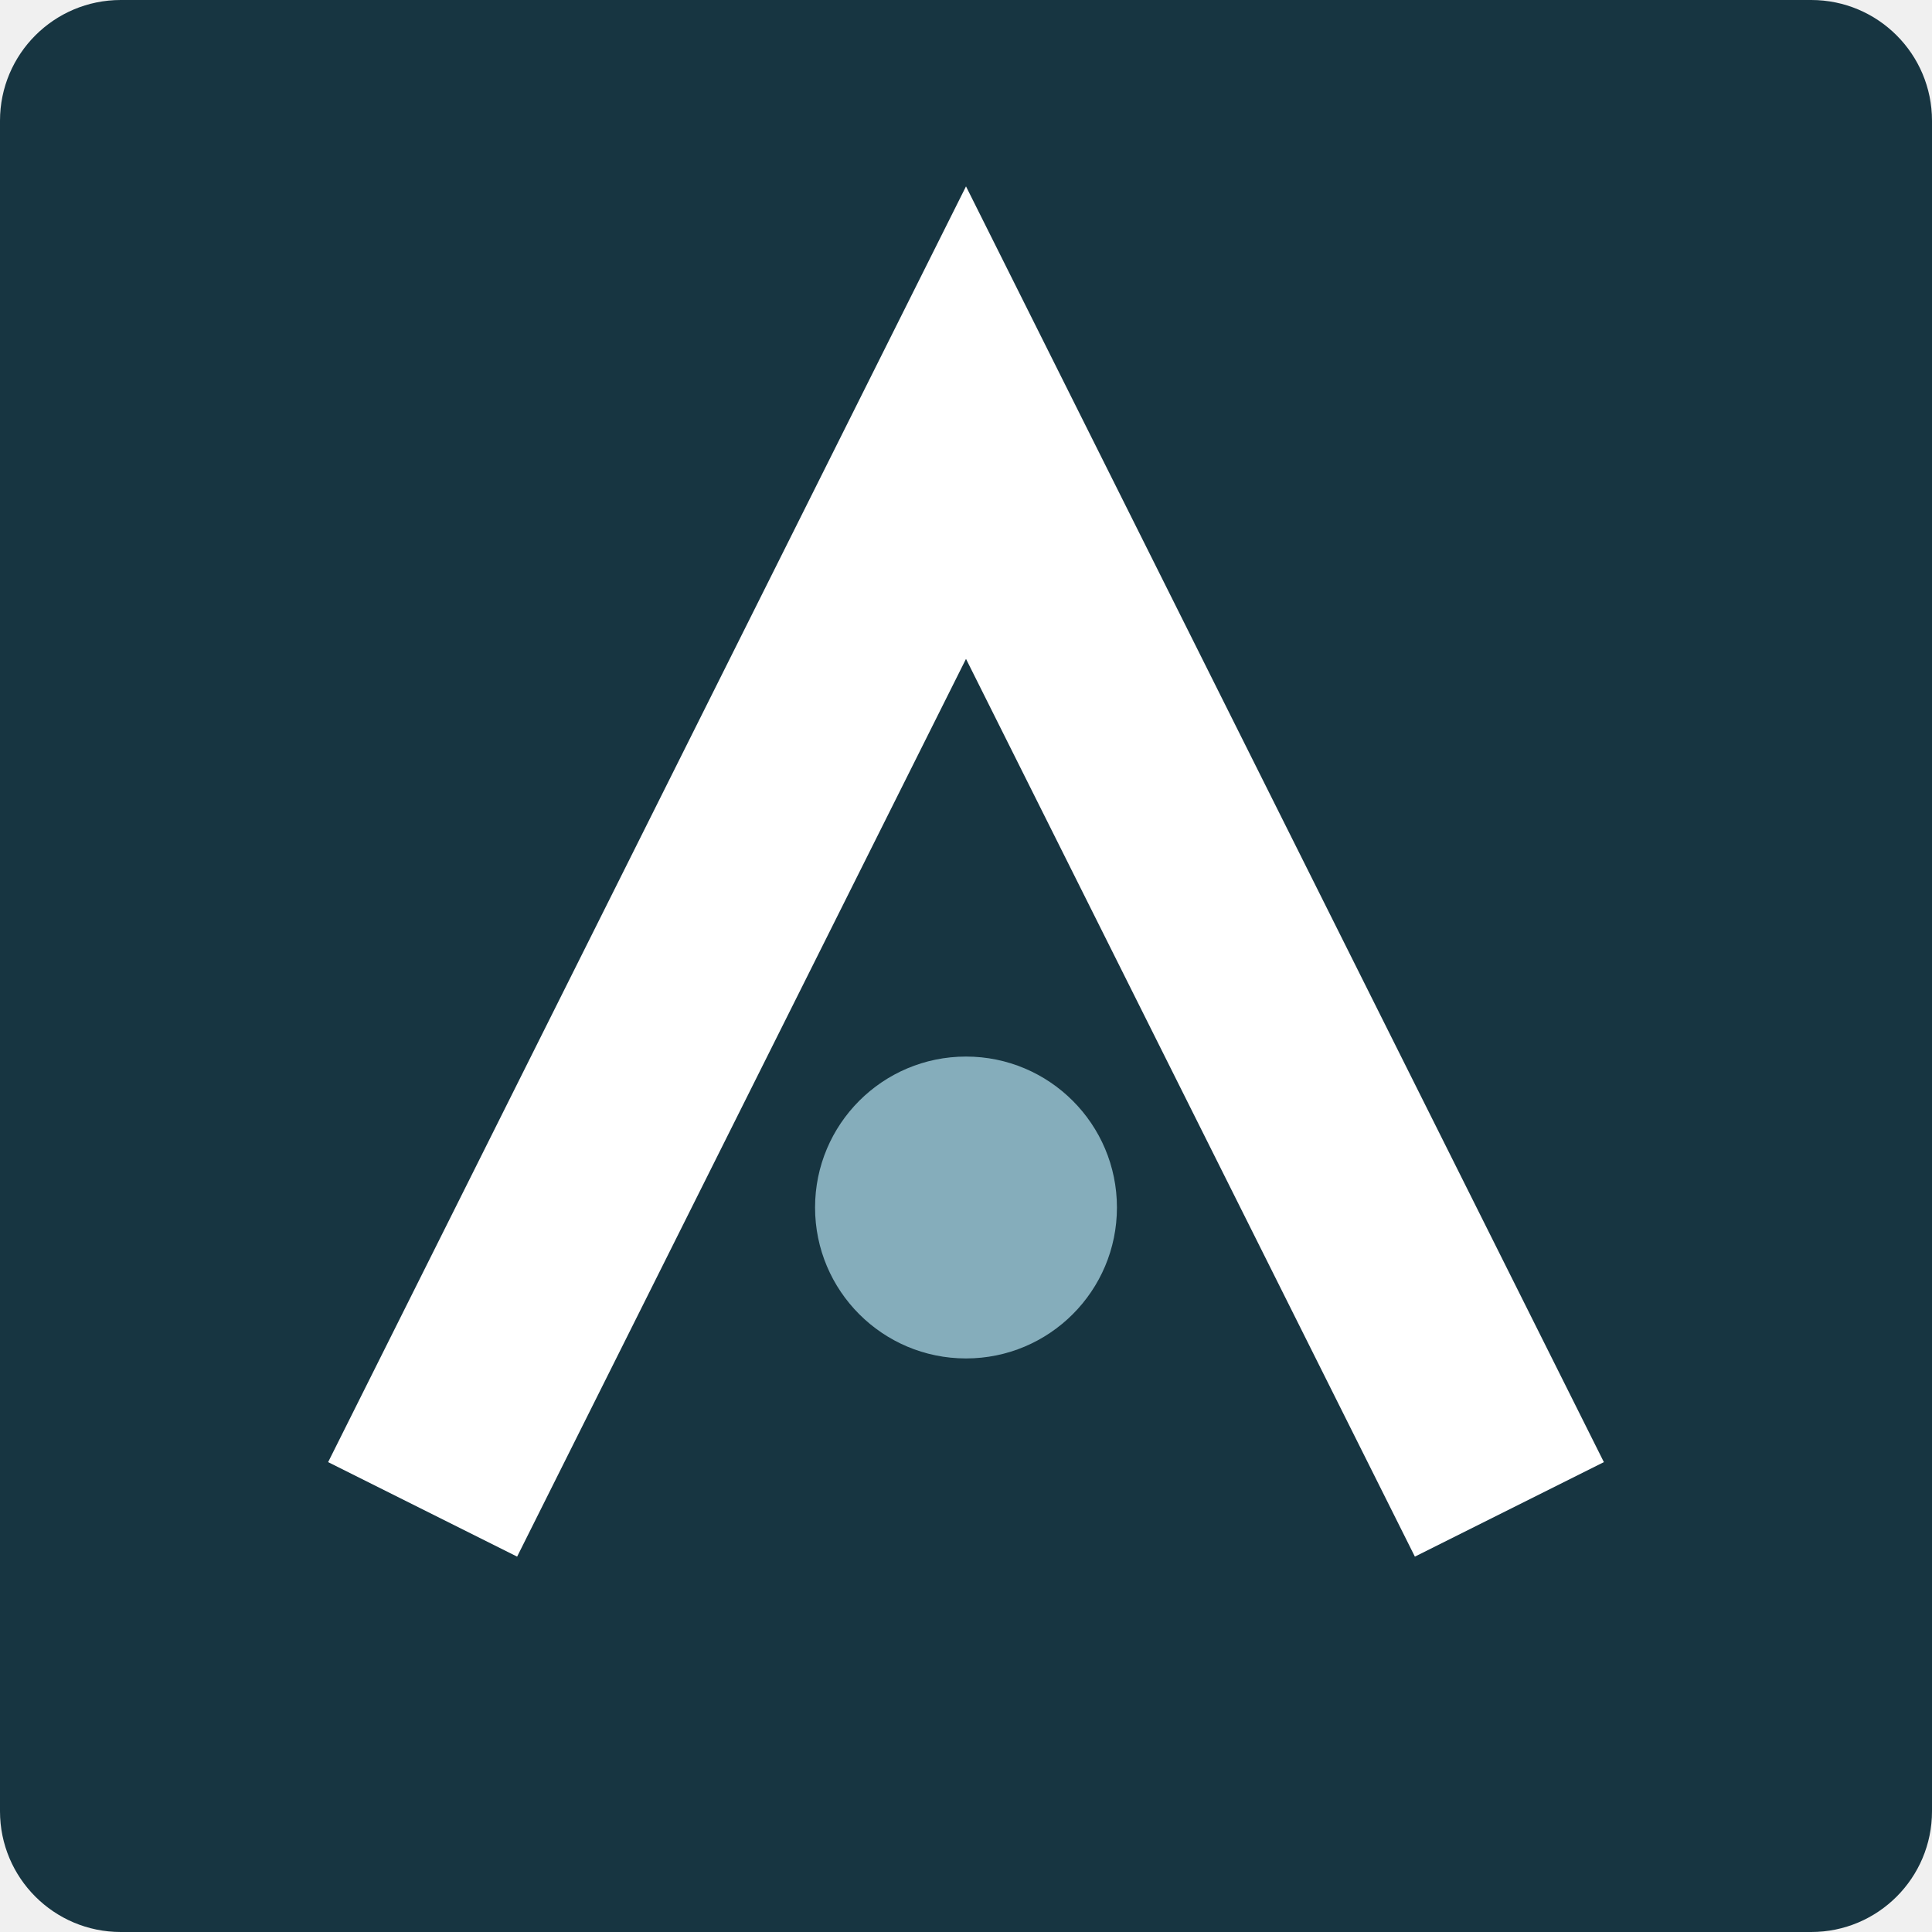
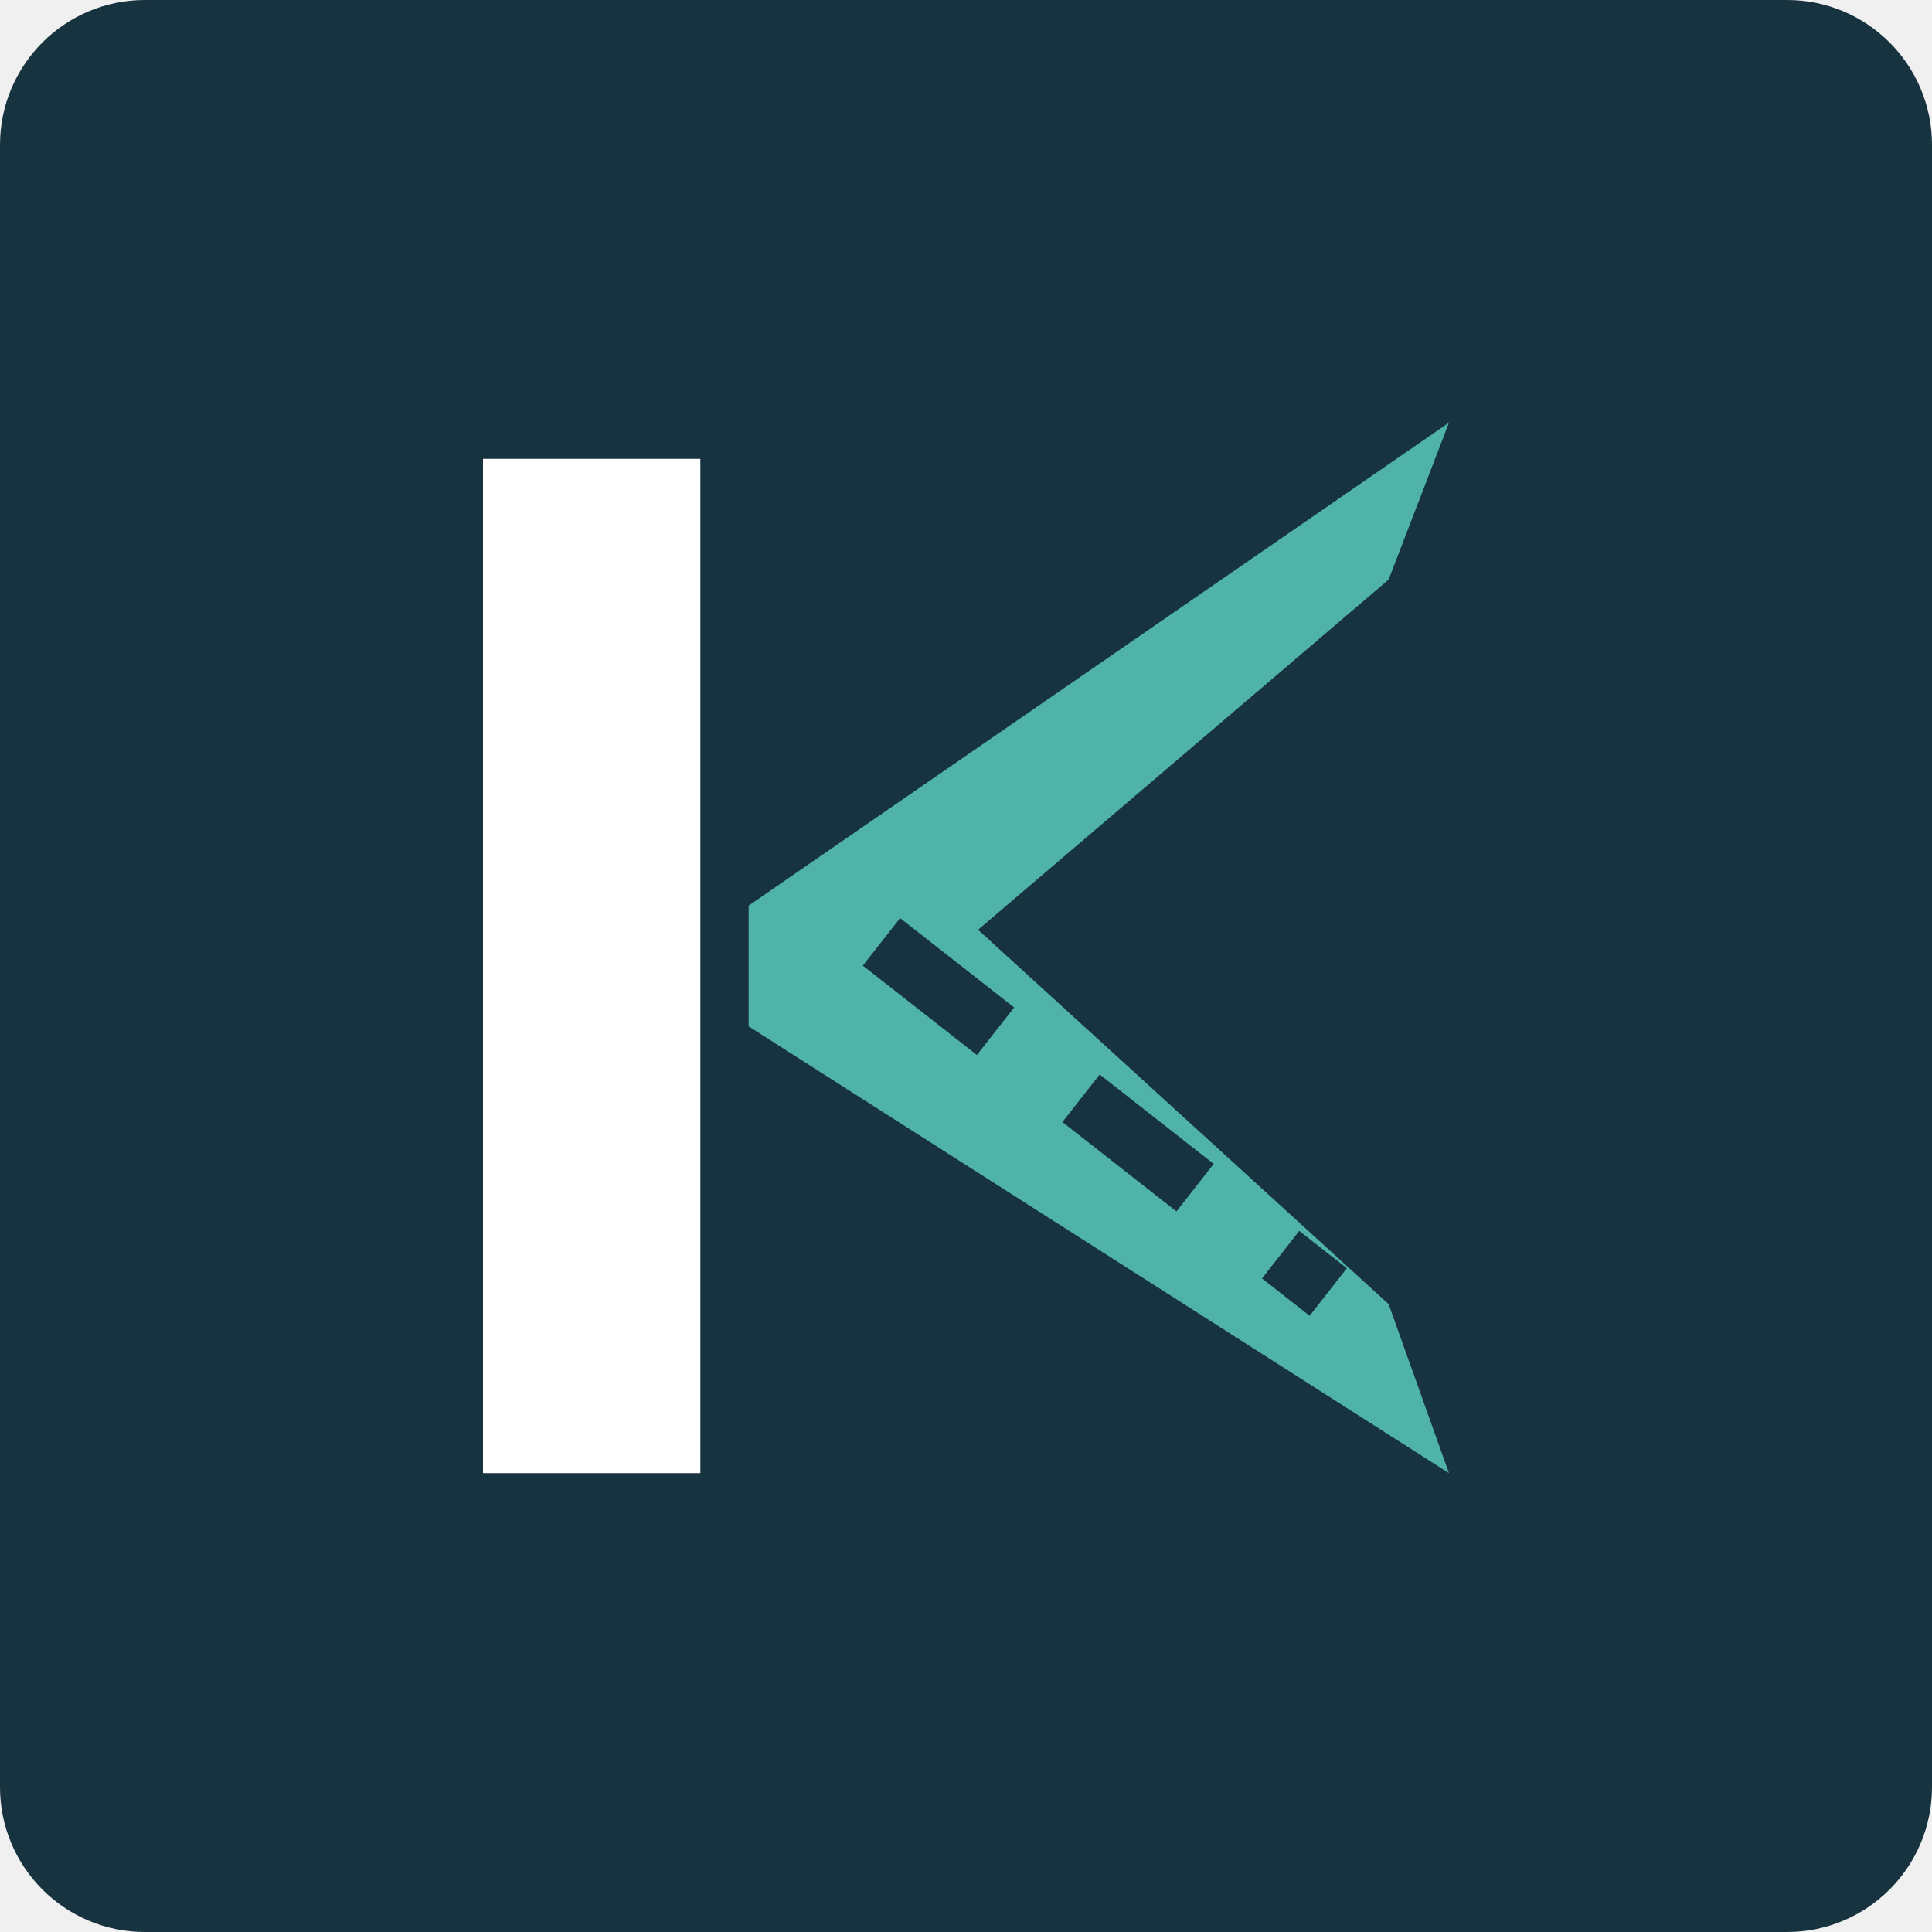
- <svg xmlns="http://www.w3.org/2000/svg" viewBox="0 0 64 64" width="64" height="64">
-   <rect width="64" height="64" rx="4" fill="#173541" />
-   <path d="M14,50L32,14L50,50" fill="none" stroke="#FFFFFF" stroke-width="7" stroke-linejoin="miter" stroke-linecap="butt" />
-   <circle cx="32" cy="40" r="5" fill="#85ADBB" />
+ <svg xmlns="http://www.w3.org/2000/svg" viewBox="0 0 160 160">
+   <rect x="0" y="0" width="160" height="160" rx="12" fill="#17333f" />
+   <polygon points="40,38 58,38 58,122 40,122" fill="#ffffff" />
+   <polygon points="62,75 120,35 115,48 81,77 115,108 120,122 62,85" fill="#4fb3a9" />
+   <line x1="73" y1="78" x2="110" y2="107" stroke="#17333f" stroke-width="5" stroke-dasharray="12 9" />
</svg>
